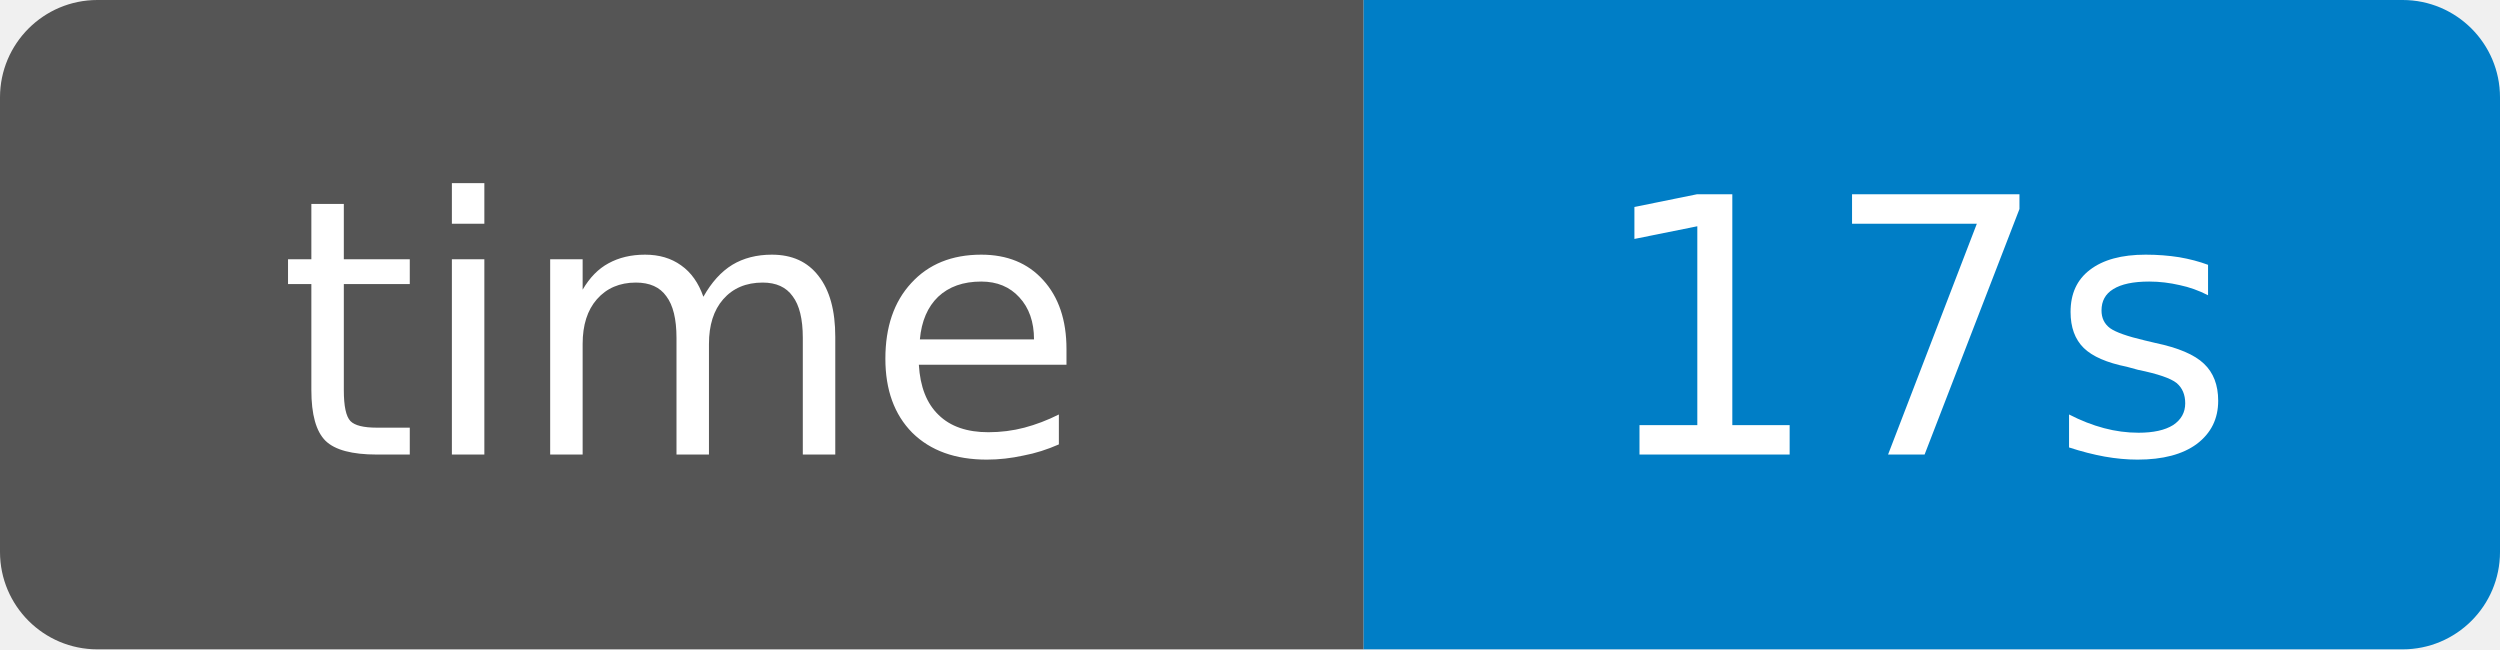
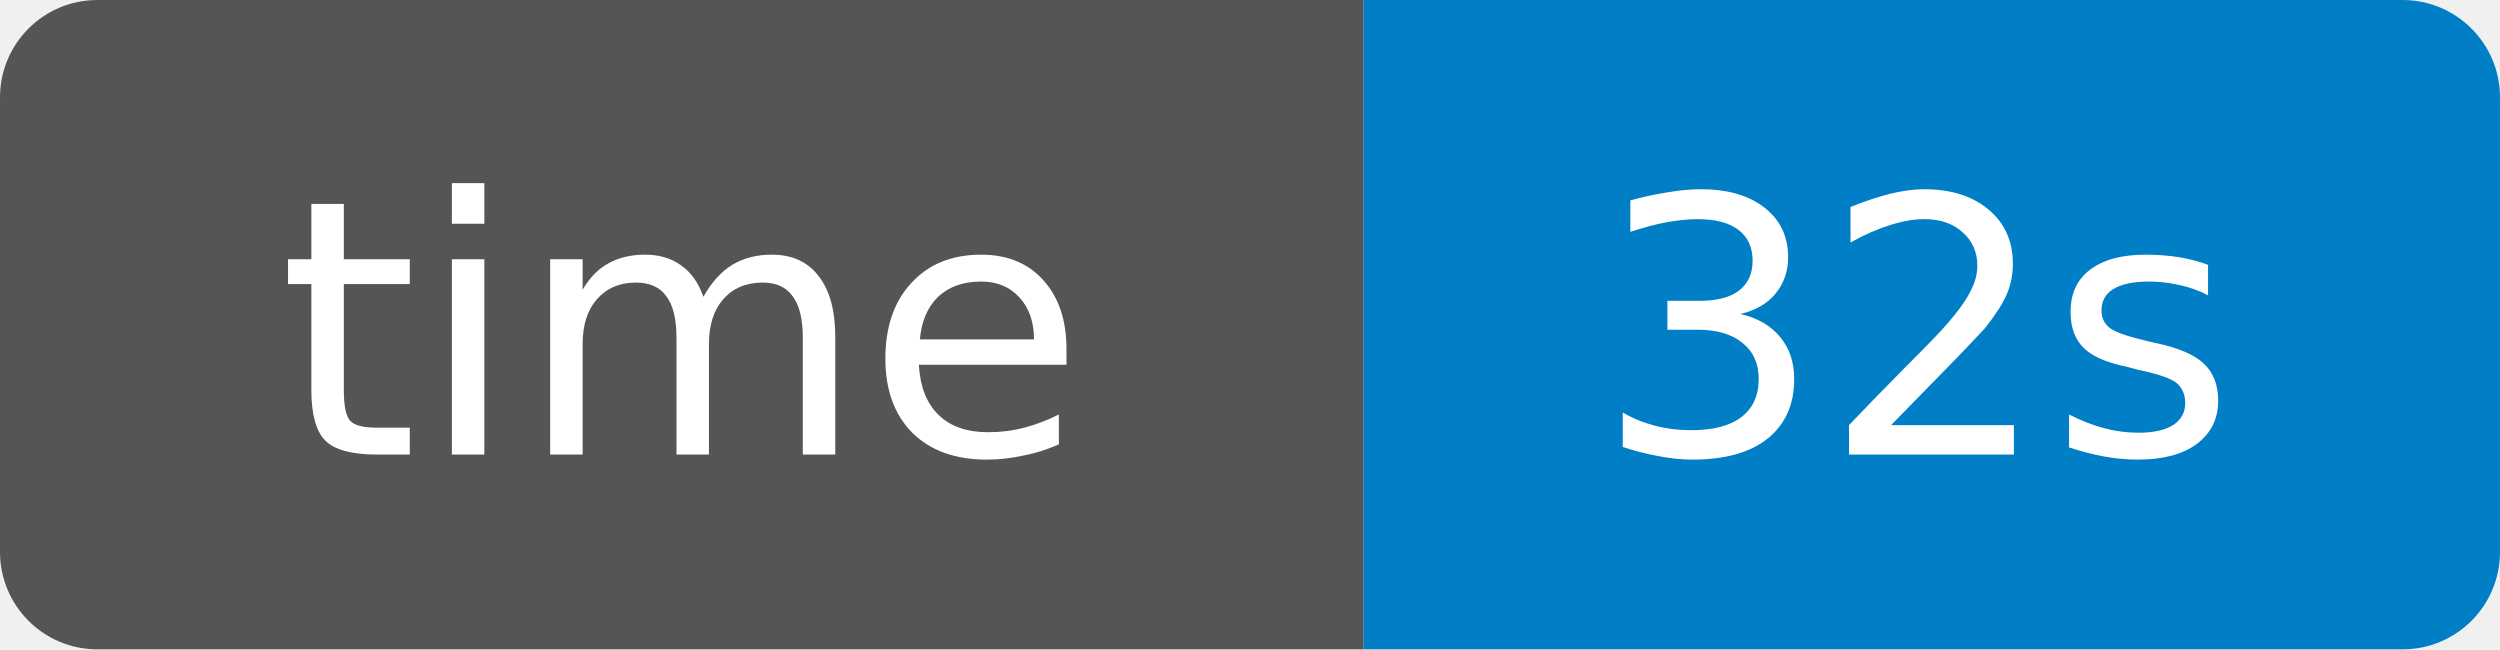
- <svg xmlns="http://www.w3.org/2000/svg" width="77" height="20" role="img" aria-label="time: 17s">
+ <svg xmlns="http://www.w3.org/2000/svg" width="77" height="20" role="img" aria-label="time: 32s">
  <clipPath id="r">
    <rect width="77" height="20" rx="3" fill="#fff" />
  </clipPath>
  <g clip-path="url(#r)">
    <rect width="42" height="20" fill="#555" />
    <rect x="42" width="35" height="20" fill="#007ec6" />
  </g>
  <g fill="#fff" text-anchor="middle" font-family="Verdana,Geneva,DejaVu Sans,sans-serif" font-size="11">
    <text x="21" y="14">time</text>
-     <text x="59" y="14">17s</text>
+     <text x="59" y="14">32s</text>
  </g>
</svg>
